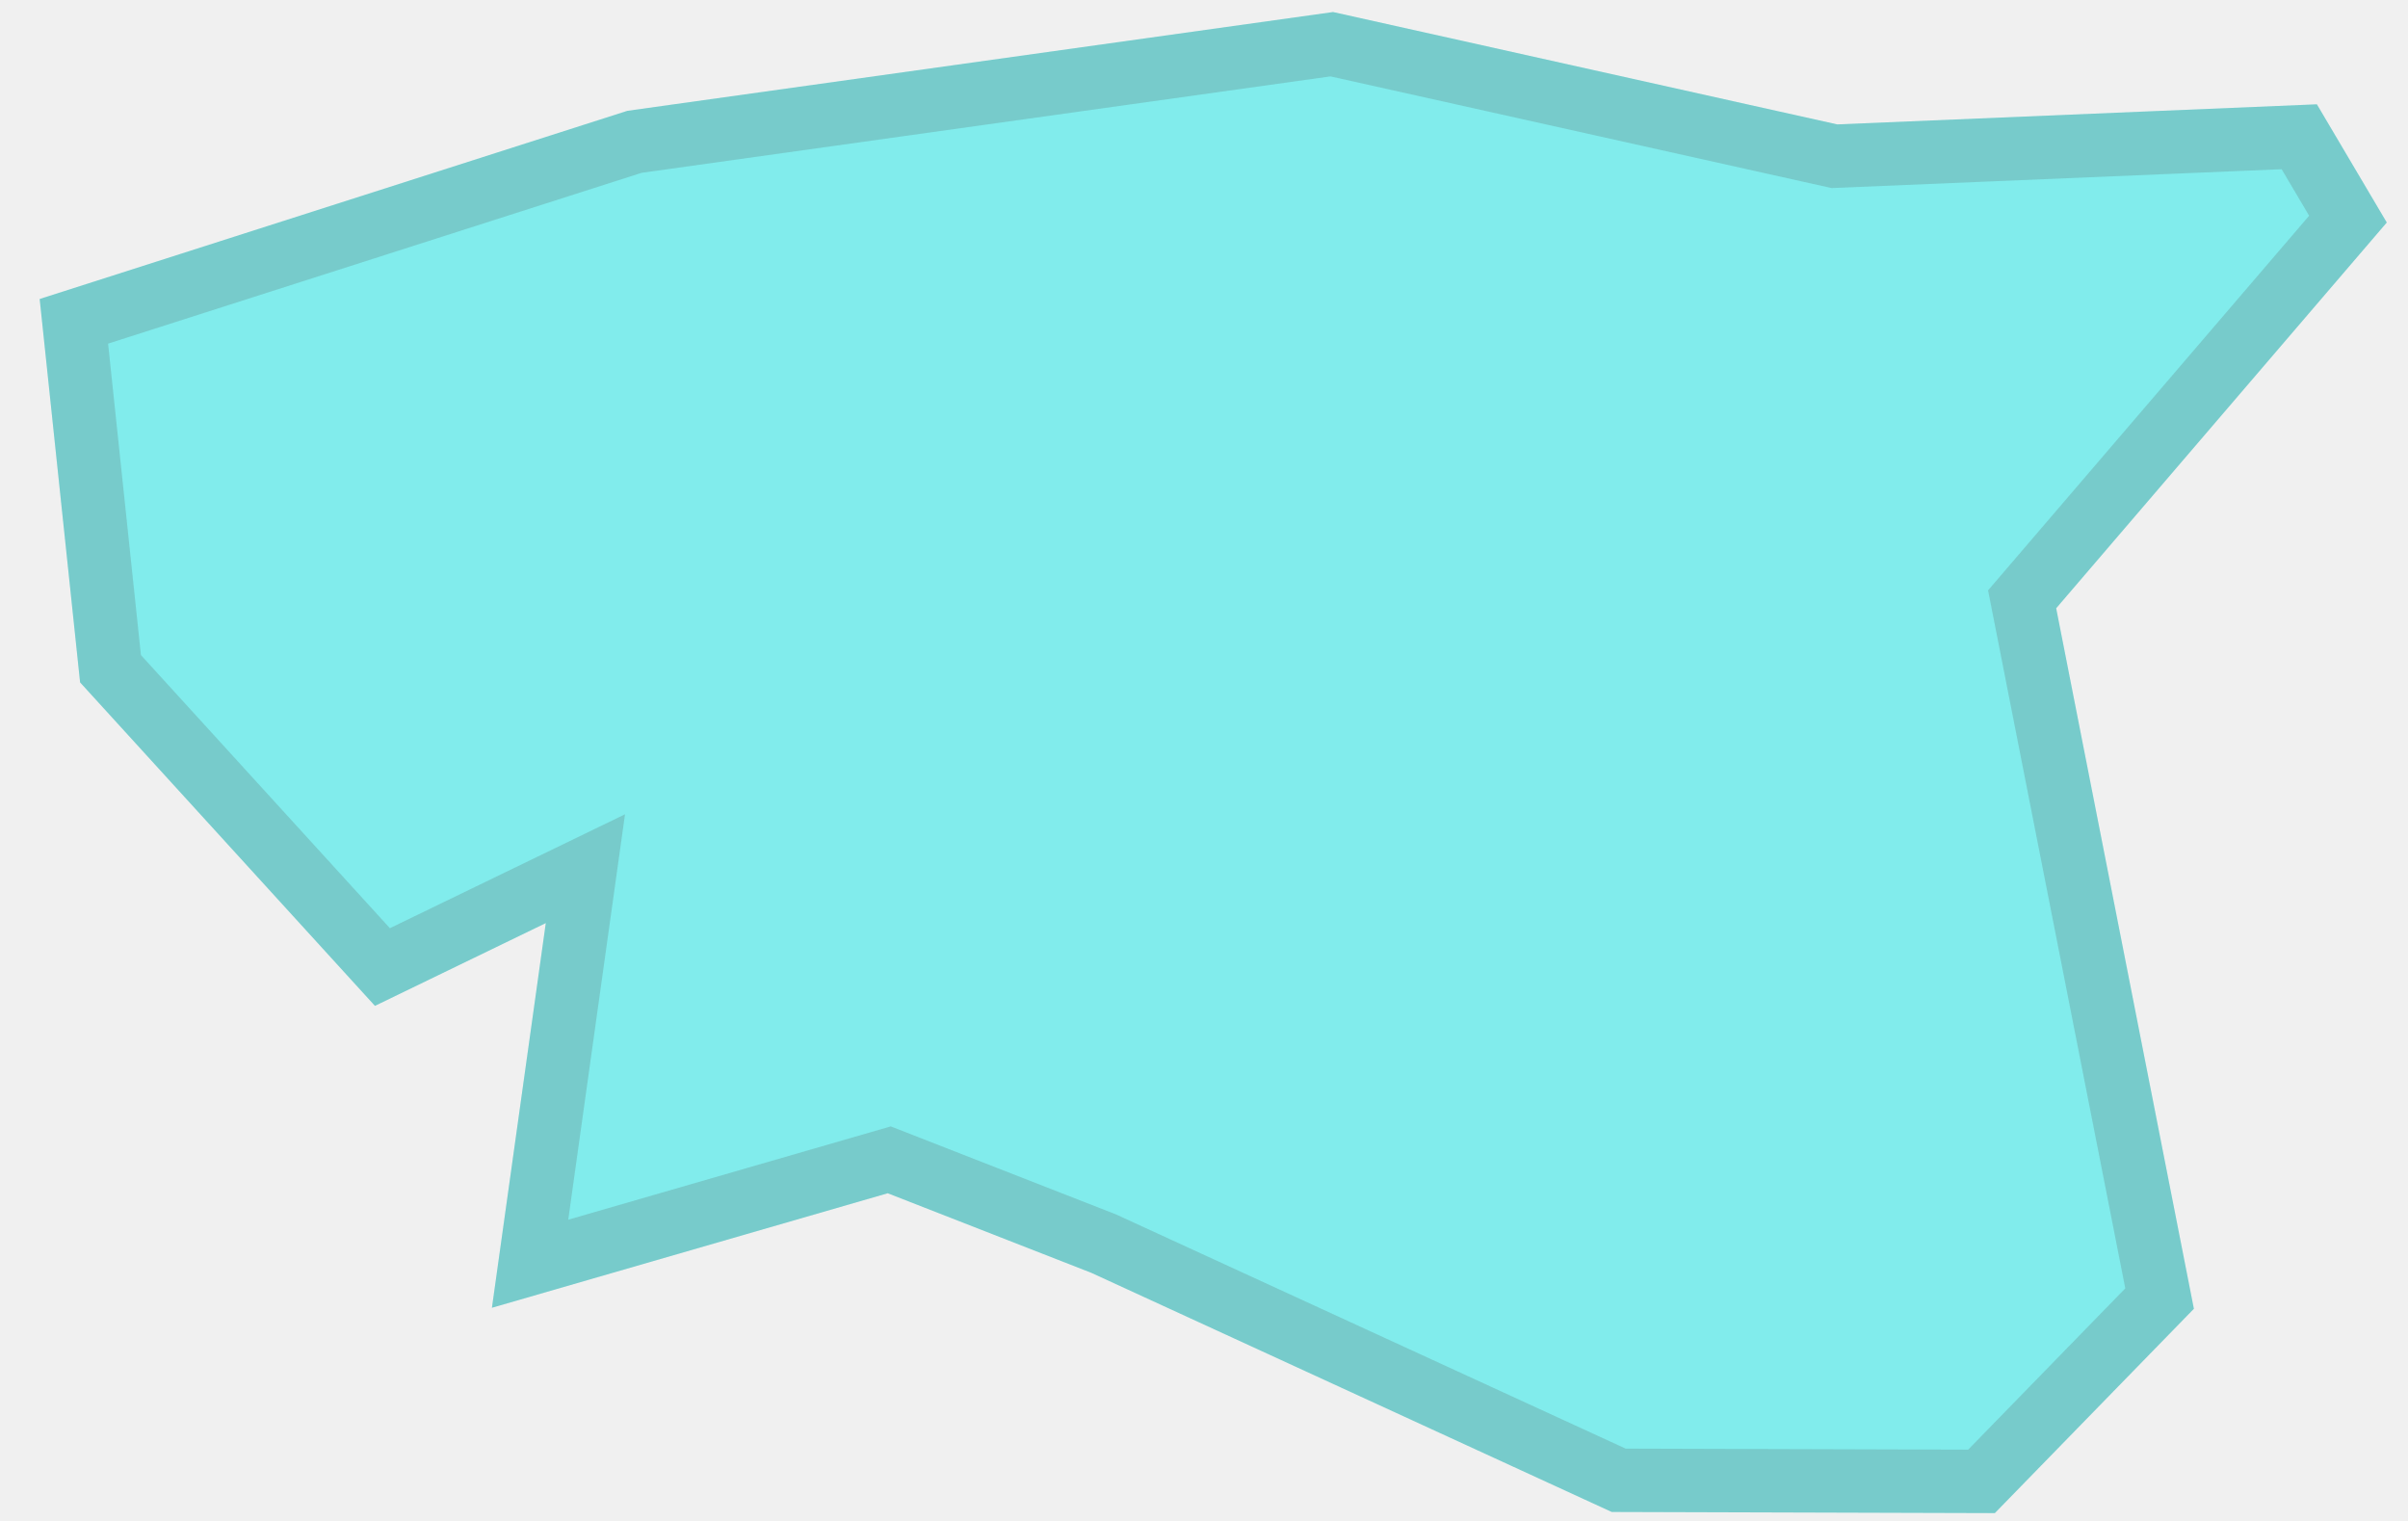
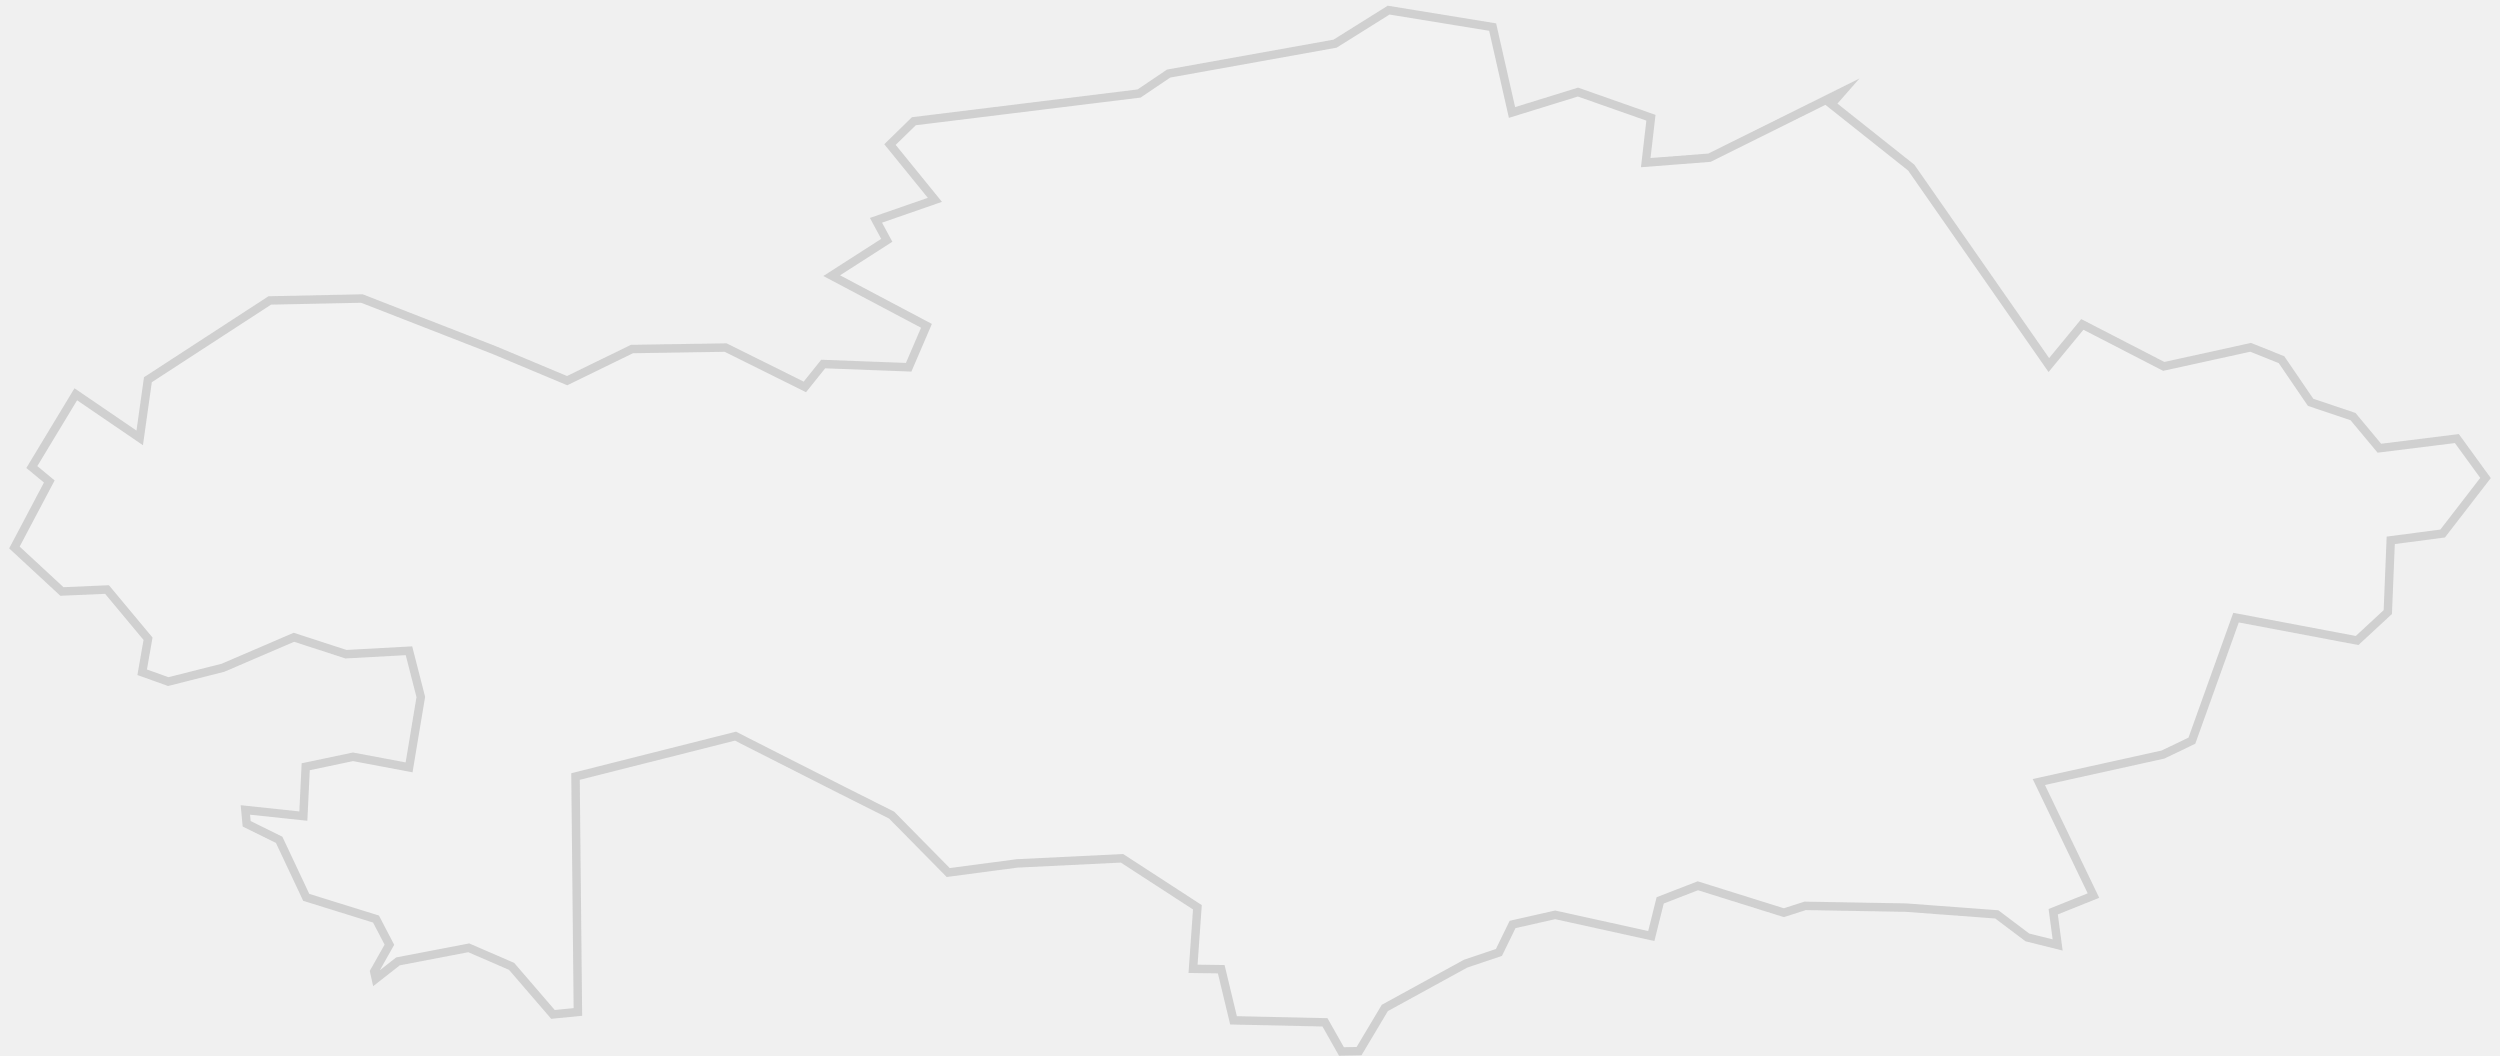
- <svg xmlns="http://www.w3.org/2000/svg" version="1.1" width="38px" height="24px">
+ <svg xmlns="http://www.w3.org/2000/svg" version="1.1" width="296px" height="125px">
  <defs>
-     <mask fill="white" id="clip90">
-       <path d="M 14.009 18.829  C 14.009 18.829  7.763 20.636  7.763 20.636  C 7.763 20.636  8.613 14.566  8.613 14.566  C 8.613 14.566  5.917 15.872  5.917 15.872  C 5.917 15.872  1.264 10.768  1.264 10.768  C 1.264 10.768  0.626 4.718  0.626 4.718  C 0.626 4.718  9.9 1.749  9.9 1.749  C 9.9 1.749  21.037 0.19  21.037 0.19  C 21.037 0.19  28.993 1.963  28.993 1.963  C 28.993 1.963  36.562 1.646  36.562 1.646  C 36.562 1.646  37.665 3.511  37.665 3.511  C 37.665 3.511  32.448 9.598  32.448 9.598  C 32.448 9.598  34.621 20.652  34.621 20.652  C 34.621 20.652  31.48 23.876  31.48 23.876  C 31.48 23.876  25.434 23.858  25.434 23.858  C 25.434 23.858  17.223 20.085  17.223 20.085  C 17.223 20.085  14.009 18.829  14.009 18.829  Z " fill-rule="evenodd" />
+     <mask fill="white" id="clip276">
+       <path d="M 179.433 109.892  C 179.433 109.892  177.834 113.175  177.834 113.175  C 177.834 113.175  173.739 114.554  173.739 114.554  C 173.739 114.554  164.322 119.713  164.322 119.713  C 164.322 119.713  161.198 124.952  161.198 124.952  C 161.198 124.952  158.539 125  158.539 125  C 158.539 125  156.581 121.537  156.581 121.537  C 156.581 121.537  145.653 121.3  145.653 121.3  C 145.653 121.3  144.199 115.25  144.199 115.25  C 144.199 115.25  140.72 115.198  140.72 115.198  C 140.72 115.198  141.252 107.681  141.252 107.681  C 141.252 107.681  132.706 102.13  132.706 102.13  C 132.706 102.13  120.46 102.727  120.46 102.727  C 120.46 102.727  112.087 103.836  112.087 103.836  C 112.087 103.836  105.268 96.918  105.268 96.918  C 105.268 96.918  99.426 93.984  99.426 93.984  C 99.426 93.984  88.359 88.373  88.359 88.373  C 88.359 88.373  87.025 87.689  87.025 87.689  C 87.025 87.689  68.644 92.33  68.644 92.33  C 68.644 92.33  68.927 120.269  68.927 120.269  C 68.927 120.269  65.263 120.629  65.263 120.629  C 65.263 120.629  60.267 114.83  60.267 114.83  C 60.267 114.83  55.441 112.742  55.441 112.742  C 55.441 112.742  47.336 114.295  47.336 114.295  C 47.336 114.295  44.18 116.767  44.18 116.767  C 44.18 116.767  43.781 114.957  43.781 114.957  C 43.781 114.957  45.535 111.846  45.535 111.846  C 45.535 111.846  44.173 109.232  44.173 109.232  C 44.173 109.232  35.899 106.659  35.899 106.659  C 35.899 106.659  32.675 99.808  32.675 99.808  C 32.675 99.808  28.733 97.86  28.733 97.86  C 28.733 97.86  28.497 95.336  28.497 95.336  C 28.497 95.336  35.441 96.074  35.441 96.074  C 35.441 96.074  35.716 90.372  35.716 90.372  C 35.716 90.372  41.787 89.095  41.787 89.095  C 41.787 89.095  48.026 90.269  48.026 90.269  C 48.026 90.269  49.312 82.543  49.312 82.543  C 49.312 82.543  48.038 77.571  48.038 77.571  C 48.038 77.571  40.893 77.962  40.893 77.962  C 40.893 77.962  34.822 75.987  34.822 75.987  C 34.822 75.987  26.556 79.54  26.556 79.54  C 26.556 79.54  19.895 81.223  19.895 81.223  C 19.895 81.223  16.268 79.926  16.268 79.926  C 16.268 79.926  16.994 75.769  16.994 75.769  C 16.994 75.769  12.444 70.311  12.444 70.311  C 12.444 70.311  7.144 70.54  7.144 70.54  C 7.144 70.54  1.084 64.929  1.084 64.929  C 1.084 64.929  5.204 57.134  5.204 57.134  C 5.204 57.134  3.118 55.406  3.118 55.406  C 3.118 55.406  8.817 45.972  8.817 45.972  C 8.817 45.972  16.159 50.98  16.159 50.98  C 16.159 50.98  17.048 44.665  17.048 44.665  C 17.048 44.665  31.787 35.075  31.787 35.075  C 31.787 35.075  42.94 34.844  42.94 34.844  C 42.94 34.844  58.678 40.978  58.678 40.978  C 58.678 40.978  67.132 44.52  67.132 44.52  C 67.132 44.52  74.708 40.826  74.708 40.826  C 74.708 40.826  86.027 40.65  86.027 40.65  C 86.027 40.65  95.158 45.183  95.158 45.183  C 95.158 45.183  97.234 42.592  97.234 42.592  C 97.234 42.592  107.262 42.97  107.262 42.97  C 107.262 42.97  109.052 38.805  109.052 38.805  C 109.052 38.805  97.481 32.68  97.481 32.68  C 97.481 32.68  104.333 28.283  104.333 28.283  C 104.333 28.283  102.997 25.803  102.997 25.803  C 102.997 25.803  109.852 23.422  109.852 23.422  C 109.852 23.422  104.698 17.078  104.698 17.078  C 104.698 17.078  107.97 13.878  107.97 13.878  C 107.97 13.878  134.688 10.589  134.688 10.589  C 134.688 10.589  138.174 8.236  138.174 8.236  C 138.174 8.236  157.89 4.694  157.89 4.694  C 157.89 4.694  164.309 0.675  164.309 0.675  C 164.309 0.675  177.141 2.767  177.141 2.767  C 177.141 2.767  179.39 12.679  179.39 12.679  C 179.39 12.679  186.843 10.375  186.843 10.375  C 186.843 10.375  196.013 13.601  196.013 13.601  C 196.013 13.601  195.422 18.709  195.422 18.709  C 195.422 18.709  202.27 18.179  202.27 18.179  C 202.27 18.179  220.164 9.292  220.164 9.292  C 220.164 9.292  217.551 12.266  217.551 12.266  C 217.551 12.266  226.663 19.503  226.663 19.503  C 226.663 19.503  242.616 42.396  242.616 42.396  C 242.616 42.396  246.421 37.782  246.421 37.782  C 246.421 37.782  256.258 42.855  256.258 42.855  C 256.258 42.855  266.518 40.601  266.518 40.601  C 266.518 40.601  270.46 42.181  270.46 42.181  C 270.46 42.181  273.895 47.216  273.895 47.216  C 273.895 47.216  278.886 48.893  278.886 48.893  C 278.886 48.893  281.926 52.538  281.926 52.538  C 281.926 52.538  291.124 51.393  291.124 51.393  C 291.124 51.393  294.911 56.602  294.911 56.602  C 294.911 56.602  289.477 63.638  289.477 63.638  C 289.477 63.638  283.546 64.417  283.546 64.417  C 283.546 64.417  283.207 72.696  283.207 72.696  C 283.207 72.696  279.235 76.374  279.235 76.374  C 279.235 76.374  265.071 73.698  265.071 73.698  C 265.071 73.698  259.92 88.06  259.92 88.06  C 259.92 88.06  256.266 89.813  256.266 89.813  C 256.266 89.813  242.12 92.941  242.12 92.941  C 242.12 92.941  248.547 106.299  248.547 106.299  C 248.547 106.299  243.648 108.266  243.648 108.266  C 243.648 108.266  244.218 112.548  244.218 112.548  C 244.218 112.548  239.82 111.451  239.82 111.451  C 239.82 111.451  236.237 108.751  236.237 108.751  C 236.237 108.751  225.644 107.962  225.644 107.962  C 225.644 107.962  213.805 107.754  213.805 107.754  C 213.805 107.754  211.211 108.587  211.211 108.587  C 211.211 108.587  201.042 105.405  201.042 105.405  C 201.042 105.405  196.988 106.975  196.988 106.975  C 196.988 106.975  195.881 111.419  195.881 111.419  C 195.881 111.419  184.131 108.83  184.131 108.83  C 184.131 108.83  179.433 109.892  179.433 109.892  Z " fill-rule="evenodd" />
    </mask>
  </defs>
-   <g transform="matrix(1 0 0 1 -2005 -3929 )">
-     <path d="M 14.009 18.829  C 14.009 18.829  7.763 20.636  7.763 20.636  C 7.763 20.636  8.613 14.566  8.613 14.566  C 8.613 14.566  5.917 15.872  5.917 15.872  C 5.917 15.872  1.264 10.768  1.264 10.768  C 1.264 10.768  0.626 4.718  0.626 4.718  C 0.626 4.718  9.9 1.749  9.9 1.749  C 9.9 1.749  21.037 0.19  21.037 0.19  C 21.037 0.19  28.993 1.963  28.993 1.963  C 28.993 1.963  36.562 1.646  36.562 1.646  C 36.562 1.646  37.665 3.511  37.665 3.511  C 37.665 3.511  32.448 9.598  32.448 9.598  C 32.448 9.598  34.621 20.652  34.621 20.652  C 34.621 20.652  31.48 23.876  31.48 23.876  C 31.48 23.876  25.434 23.858  25.434 23.858  C 25.434 23.858  17.223 20.085  17.223 20.085  C 17.223 20.085  14.009 18.829  14.009 18.829  Z " fill-rule="nonzero" fill="#81ecec" stroke="none" transform="matrix(1 0 0 1 2005 3929 )" />
-     <path d="M 14.009 18.829  C 14.009 18.829  7.763 20.636  7.763 20.636  C 7.763 20.636  8.613 14.566  8.613 14.566  C 8.613 14.566  5.917 15.872  5.917 15.872  C 5.917 15.872  1.264 10.768  1.264 10.768  C 1.264 10.768  0.626 4.718  0.626 4.718  C 0.626 4.718  9.9 1.749  9.9 1.749  C 9.9 1.749  21.037 0.19  21.037 0.19  C 21.037 0.19  28.993 1.963  28.993 1.963  C 28.993 1.963  36.562 1.646  36.562 1.646  C 36.562 1.646  37.665 3.511  37.665 3.511  C 37.665 3.511  32.448 9.598  32.448 9.598  C 32.448 9.598  34.621 20.652  34.621 20.652  C 34.621 20.652  31.48 23.876  31.48 23.876  C 31.48 23.876  25.434 23.858  25.434 23.858  C 25.434 23.858  17.223 20.085  17.223 20.085  C 17.223 20.085  14.009 18.829  14.009 18.829  Z " stroke-width="2" stroke="#505050" fill="none" stroke-opacity="0.212" transform="matrix(1 0 0 1 2005 3929 )" mask="url(#clip90)" />
+   <g transform="matrix(1 0 0 1 -2168 -3972 )">
+     <path d="M 179.433 109.892  C 179.433 109.892  177.834 113.175  177.834 113.175  C 177.834 113.175  173.739 114.554  173.739 114.554  C 173.739 114.554  164.322 119.713  164.322 119.713  C 164.322 119.713  161.198 124.952  161.198 124.952  C 161.198 124.952  158.539 125  158.539 125  C 158.539 125  156.581 121.537  156.581 121.537  C 156.581 121.537  145.653 121.3  145.653 121.3  C 145.653 121.3  144.199 115.25  144.199 115.25  C 144.199 115.25  140.72 115.198  140.72 115.198  C 140.72 115.198  141.252 107.681  141.252 107.681  C 141.252 107.681  132.706 102.13  132.706 102.13  C 132.706 102.13  120.46 102.727  120.46 102.727  C 120.46 102.727  112.087 103.836  112.087 103.836  C 112.087 103.836  105.268 96.918  105.268 96.918  C 105.268 96.918  99.426 93.984  99.426 93.984  C 99.426 93.984  88.359 88.373  88.359 88.373  C 88.359 88.373  87.025 87.689  87.025 87.689  C 87.025 87.689  68.644 92.33  68.644 92.33  C 68.644 92.33  68.927 120.269  68.927 120.269  C 68.927 120.269  65.263 120.629  65.263 120.629  C 65.263 120.629  60.267 114.83  60.267 114.83  C 60.267 114.83  55.441 112.742  55.441 112.742  C 55.441 112.742  47.336 114.295  47.336 114.295  C 47.336 114.295  44.18 116.767  44.18 116.767  C 44.18 116.767  43.781 114.957  43.781 114.957  C 43.781 114.957  45.535 111.846  45.535 111.846  C 45.535 111.846  44.173 109.232  44.173 109.232  C 44.173 109.232  35.899 106.659  35.899 106.659  C 35.899 106.659  32.675 99.808  32.675 99.808  C 32.675 99.808  28.733 97.86  28.733 97.86  C 28.733 97.86  28.497 95.336  28.497 95.336  C 28.497 95.336  35.441 96.074  35.441 96.074  C 35.441 96.074  35.716 90.372  35.716 90.372  C 35.716 90.372  41.787 89.095  41.787 89.095  C 41.787 89.095  48.026 90.269  48.026 90.269  C 48.026 90.269  49.312 82.543  49.312 82.543  C 49.312 82.543  48.038 77.571  48.038 77.571  C 48.038 77.571  40.893 77.962  40.893 77.962  C 40.893 77.962  34.822 75.987  34.822 75.987  C 34.822 75.987  26.556 79.54  26.556 79.54  C 26.556 79.54  19.895 81.223  19.895 81.223  C 19.895 81.223  16.268 79.926  16.268 79.926  C 16.268 79.926  16.994 75.769  16.994 75.769  C 16.994 75.769  12.444 70.311  12.444 70.311  C 12.444 70.311  7.144 70.54  7.144 70.54  C 7.144 70.54  1.084 64.929  1.084 64.929  C 1.084 64.929  5.204 57.134  5.204 57.134  C 5.204 57.134  3.118 55.406  3.118 55.406  C 3.118 55.406  8.817 45.972  8.817 45.972  C 8.817 45.972  16.159 50.98  16.159 50.98  C 16.159 50.98  17.048 44.665  17.048 44.665  C 17.048 44.665  31.787 35.075  31.787 35.075  C 31.787 35.075  42.94 34.844  42.94 34.844  C 42.94 34.844  58.678 40.978  58.678 40.978  C 58.678 40.978  67.132 44.52  67.132 44.52  C 67.132 44.52  74.708 40.826  74.708 40.826  C 74.708 40.826  86.027 40.65  86.027 40.65  C 86.027 40.65  95.158 45.183  95.158 45.183  C 95.158 45.183  97.234 42.592  97.234 42.592  C 97.234 42.592  107.262 42.97  107.262 42.97  C 107.262 42.97  109.052 38.805  109.052 38.805  C 109.052 38.805  97.481 32.68  97.481 32.68  C 97.481 32.68  104.333 28.283  104.333 28.283  C 104.333 28.283  102.997 25.803  102.997 25.803  C 102.997 25.803  109.852 23.422  109.852 23.422  C 109.852 23.422  104.698 17.078  104.698 17.078  C 104.698 17.078  107.97 13.878  107.97 13.878  C 107.97 13.878  134.688 10.589  134.688 10.589  C 134.688 10.589  138.174 8.236  138.174 8.236  C 138.174 8.236  157.89 4.694  157.89 4.694  C 157.89 4.694  164.309 0.675  164.309 0.675  C 164.309 0.675  177.141 2.767  177.141 2.767  C 177.141 2.767  179.39 12.679  179.39 12.679  C 179.39 12.679  186.843 10.375  186.843 10.375  C 186.843 10.375  196.013 13.601  196.013 13.601  C 196.013 13.601  195.422 18.709  195.422 18.709  C 195.422 18.709  202.27 18.179  202.27 18.179  C 202.27 18.179  220.164 9.292  220.164 9.292  C 220.164 9.292  217.551 12.266  217.551 12.266  C 217.551 12.266  226.663 19.503  226.663 19.503  C 226.663 19.503  242.616 42.396  242.616 42.396  C 242.616 42.396  246.421 37.782  246.421 37.782  C 246.421 37.782  256.258 42.855  256.258 42.855  C 256.258 42.855  266.518 40.601  266.518 40.601  C 266.518 40.601  270.46 42.181  270.46 42.181  C 270.46 42.181  273.895 47.216  273.895 47.216  C 273.895 47.216  278.886 48.893  278.886 48.893  C 278.886 48.893  281.926 52.538  281.926 52.538  C 281.926 52.538  291.124 51.393  291.124 51.393  C 291.124 51.393  294.911 56.602  294.911 56.602  C 294.911 56.602  289.477 63.638  289.477 63.638  C 289.477 63.638  283.546 64.417  283.546 64.417  C 283.546 64.417  283.207 72.696  283.207 72.696  C 283.207 72.696  279.235 76.374  279.235 76.374  C 279.235 76.374  265.071 73.698  265.071 73.698  C 265.071 73.698  259.92 88.06  259.92 88.06  C 259.92 88.06  256.266 89.813  256.266 89.813  C 256.266 89.813  242.12 92.941  242.12 92.941  C 242.12 92.941  248.547 106.299  248.547 106.299  C 248.547 106.299  243.648 108.266  243.648 108.266  C 243.648 108.266  244.218 112.548  244.218 112.548  C 244.218 112.548  239.82 111.451  239.82 111.451  C 239.82 111.451  236.237 108.751  236.237 108.751  C 236.237 108.751  225.644 107.962  225.644 107.962  C 225.644 107.962  213.805 107.754  213.805 107.754  C 213.805 107.754  211.211 108.587  211.211 108.587  C 211.211 108.587  201.042 105.405  201.042 105.405  C 201.042 105.405  196.988 106.975  196.988 106.975  C 196.988 106.975  195.881 111.419  195.881 111.419  C 195.881 111.419  184.131 108.83  184.131 108.83  C 184.131 108.83  179.433 109.892  179.433 109.892  Z " fill-rule="nonzero" fill="#f2f2f2" stroke="none" transform="matrix(1 0 0 1 2168 3972 )" />
+     <path d="M 179.433 109.892  C 179.433 109.892  177.834 113.175  177.834 113.175  C 177.834 113.175  173.739 114.554  173.739 114.554  C 173.739 114.554  164.322 119.713  164.322 119.713  C 164.322 119.713  161.198 124.952  161.198 124.952  C 161.198 124.952  158.539 125  158.539 125  C 158.539 125  156.581 121.537  156.581 121.537  C 156.581 121.537  145.653 121.3  145.653 121.3  C 145.653 121.3  144.199 115.25  144.199 115.25  C 144.199 115.25  140.72 115.198  140.72 115.198  C 140.72 115.198  141.252 107.681  141.252 107.681  C 141.252 107.681  132.706 102.13  132.706 102.13  C 132.706 102.13  120.46 102.727  120.46 102.727  C 120.46 102.727  112.087 103.836  112.087 103.836  C 112.087 103.836  105.268 96.918  105.268 96.918  C 105.268 96.918  99.426 93.984  99.426 93.984  C 99.426 93.984  88.359 88.373  88.359 88.373  C 88.359 88.373  87.025 87.689  87.025 87.689  C 87.025 87.689  68.644 92.33  68.644 92.33  C 68.644 92.33  68.927 120.269  68.927 120.269  C 68.927 120.269  65.263 120.629  65.263 120.629  C 65.263 120.629  60.267 114.83  60.267 114.83  C 60.267 114.83  55.441 112.742  55.441 112.742  C 55.441 112.742  47.336 114.295  47.336 114.295  C 47.336 114.295  44.18 116.767  44.18 116.767  C 44.18 116.767  43.781 114.957  43.781 114.957  C 43.781 114.957  45.535 111.846  45.535 111.846  C 45.535 111.846  44.173 109.232  44.173 109.232  C 44.173 109.232  35.899 106.659  35.899 106.659  C 35.899 106.659  32.675 99.808  32.675 99.808  C 32.675 99.808  28.733 97.86  28.733 97.86  C 28.733 97.86  28.497 95.336  28.497 95.336  C 28.497 95.336  35.441 96.074  35.441 96.074  C 35.441 96.074  35.716 90.372  35.716 90.372  C 35.716 90.372  41.787 89.095  41.787 89.095  C 41.787 89.095  48.026 90.269  48.026 90.269  C 48.026 90.269  49.312 82.543  49.312 82.543  C 49.312 82.543  48.038 77.571  48.038 77.571  C 48.038 77.571  40.893 77.962  40.893 77.962  C 40.893 77.962  34.822 75.987  34.822 75.987  C 34.822 75.987  26.556 79.54  26.556 79.54  C 26.556 79.54  19.895 81.223  19.895 81.223  C 19.895 81.223  16.268 79.926  16.268 79.926  C 16.268 79.926  16.994 75.769  16.994 75.769  C 16.994 75.769  12.444 70.311  12.444 70.311  C 12.444 70.311  7.144 70.54  7.144 70.54  C 7.144 70.54  1.084 64.929  1.084 64.929  C 1.084 64.929  5.204 57.134  5.204 57.134  C 5.204 57.134  3.118 55.406  3.118 55.406  C 3.118 55.406  8.817 45.972  8.817 45.972  C 8.817 45.972  16.159 50.98  16.159 50.98  C 16.159 50.98  17.048 44.665  17.048 44.665  C 17.048 44.665  31.787 35.075  31.787 35.075  C 31.787 35.075  42.94 34.844  42.94 34.844  C 42.94 34.844  58.678 40.978  58.678 40.978  C 58.678 40.978  67.132 44.52  67.132 44.52  C 67.132 44.52  74.708 40.826  74.708 40.826  C 74.708 40.826  86.027 40.65  86.027 40.65  C 86.027 40.65  95.158 45.183  95.158 45.183  C 95.158 45.183  97.234 42.592  97.234 42.592  C 97.234 42.592  107.262 42.97  107.262 42.97  C 107.262 42.97  109.052 38.805  109.052 38.805  C 109.052 38.805  97.481 32.68  97.481 32.68  C 97.481 32.68  104.333 28.283  104.333 28.283  C 104.333 28.283  102.997 25.803  102.997 25.803  C 102.997 25.803  109.852 23.422  109.852 23.422  C 109.852 23.422  104.698 17.078  104.698 17.078  C 104.698 17.078  107.97 13.878  107.97 13.878  C 107.97 13.878  134.688 10.589  134.688 10.589  C 134.688 10.589  138.174 8.236  138.174 8.236  C 138.174 8.236  157.89 4.694  157.89 4.694  C 157.89 4.694  164.309 0.675  164.309 0.675  C 164.309 0.675  177.141 2.767  177.141 2.767  C 177.141 2.767  179.39 12.679  179.39 12.679  C 179.39 12.679  186.843 10.375  186.843 10.375  C 186.843 10.375  196.013 13.601  196.013 13.601  C 196.013 13.601  195.422 18.709  195.422 18.709  C 195.422 18.709  202.27 18.179  202.27 18.179  C 202.27 18.179  220.164 9.292  220.164 9.292  C 220.164 9.292  217.551 12.266  217.551 12.266  C 217.551 12.266  226.663 19.503  226.663 19.503  C 226.663 19.503  242.616 42.396  242.616 42.396  C 242.616 42.396  246.421 37.782  246.421 37.782  C 246.421 37.782  256.258 42.855  256.258 42.855  C 256.258 42.855  266.518 40.601  266.518 40.601  C 266.518 40.601  270.46 42.181  270.46 42.181  C 270.46 42.181  273.895 47.216  273.895 47.216  C 273.895 47.216  278.886 48.893  278.886 48.893  C 278.886 48.893  281.926 52.538  281.926 52.538  C 281.926 52.538  291.124 51.393  291.124 51.393  C 291.124 51.393  294.911 56.602  294.911 56.602  C 294.911 56.602  289.477 63.638  289.477 63.638  C 289.477 63.638  283.546 64.417  283.546 64.417  C 283.546 64.417  283.207 72.696  283.207 72.696  C 283.207 72.696  279.235 76.374  279.235 76.374  C 279.235 76.374  265.071 73.698  265.071 73.698  C 265.071 73.698  259.92 88.06  259.92 88.06  C 259.92 88.06  256.266 89.813  256.266 89.813  C 256.266 89.813  242.12 92.941  242.12 92.941  C 242.12 92.941  248.547 106.299  248.547 106.299  C 248.547 106.299  243.648 108.266  243.648 108.266  C 243.648 108.266  244.218 112.548  244.218 112.548  C 244.218 112.548  239.82 111.451  239.82 111.451  C 239.82 111.451  236.237 108.751  236.237 108.751  C 236.237 108.751  225.644 107.962  225.644 107.962  C 225.644 107.962  213.805 107.754  213.805 107.754  C 213.805 107.754  211.211 108.587  211.211 108.587  C 211.211 108.587  201.042 105.405  201.042 105.405  C 201.042 105.405  196.988 106.975  196.988 106.975  C 196.988 106.975  195.881 111.419  195.881 111.419  C 195.881 111.419  184.131 108.83  184.131 108.83  C 184.131 108.83  179.433 109.892  179.433 109.892  Z " stroke-width="2" stroke="#505050" fill="none" stroke-opacity="0.212" transform="matrix(1 0 0 1 2168 3972 )" mask="url(#clip276)" />
  </g>
</svg>
